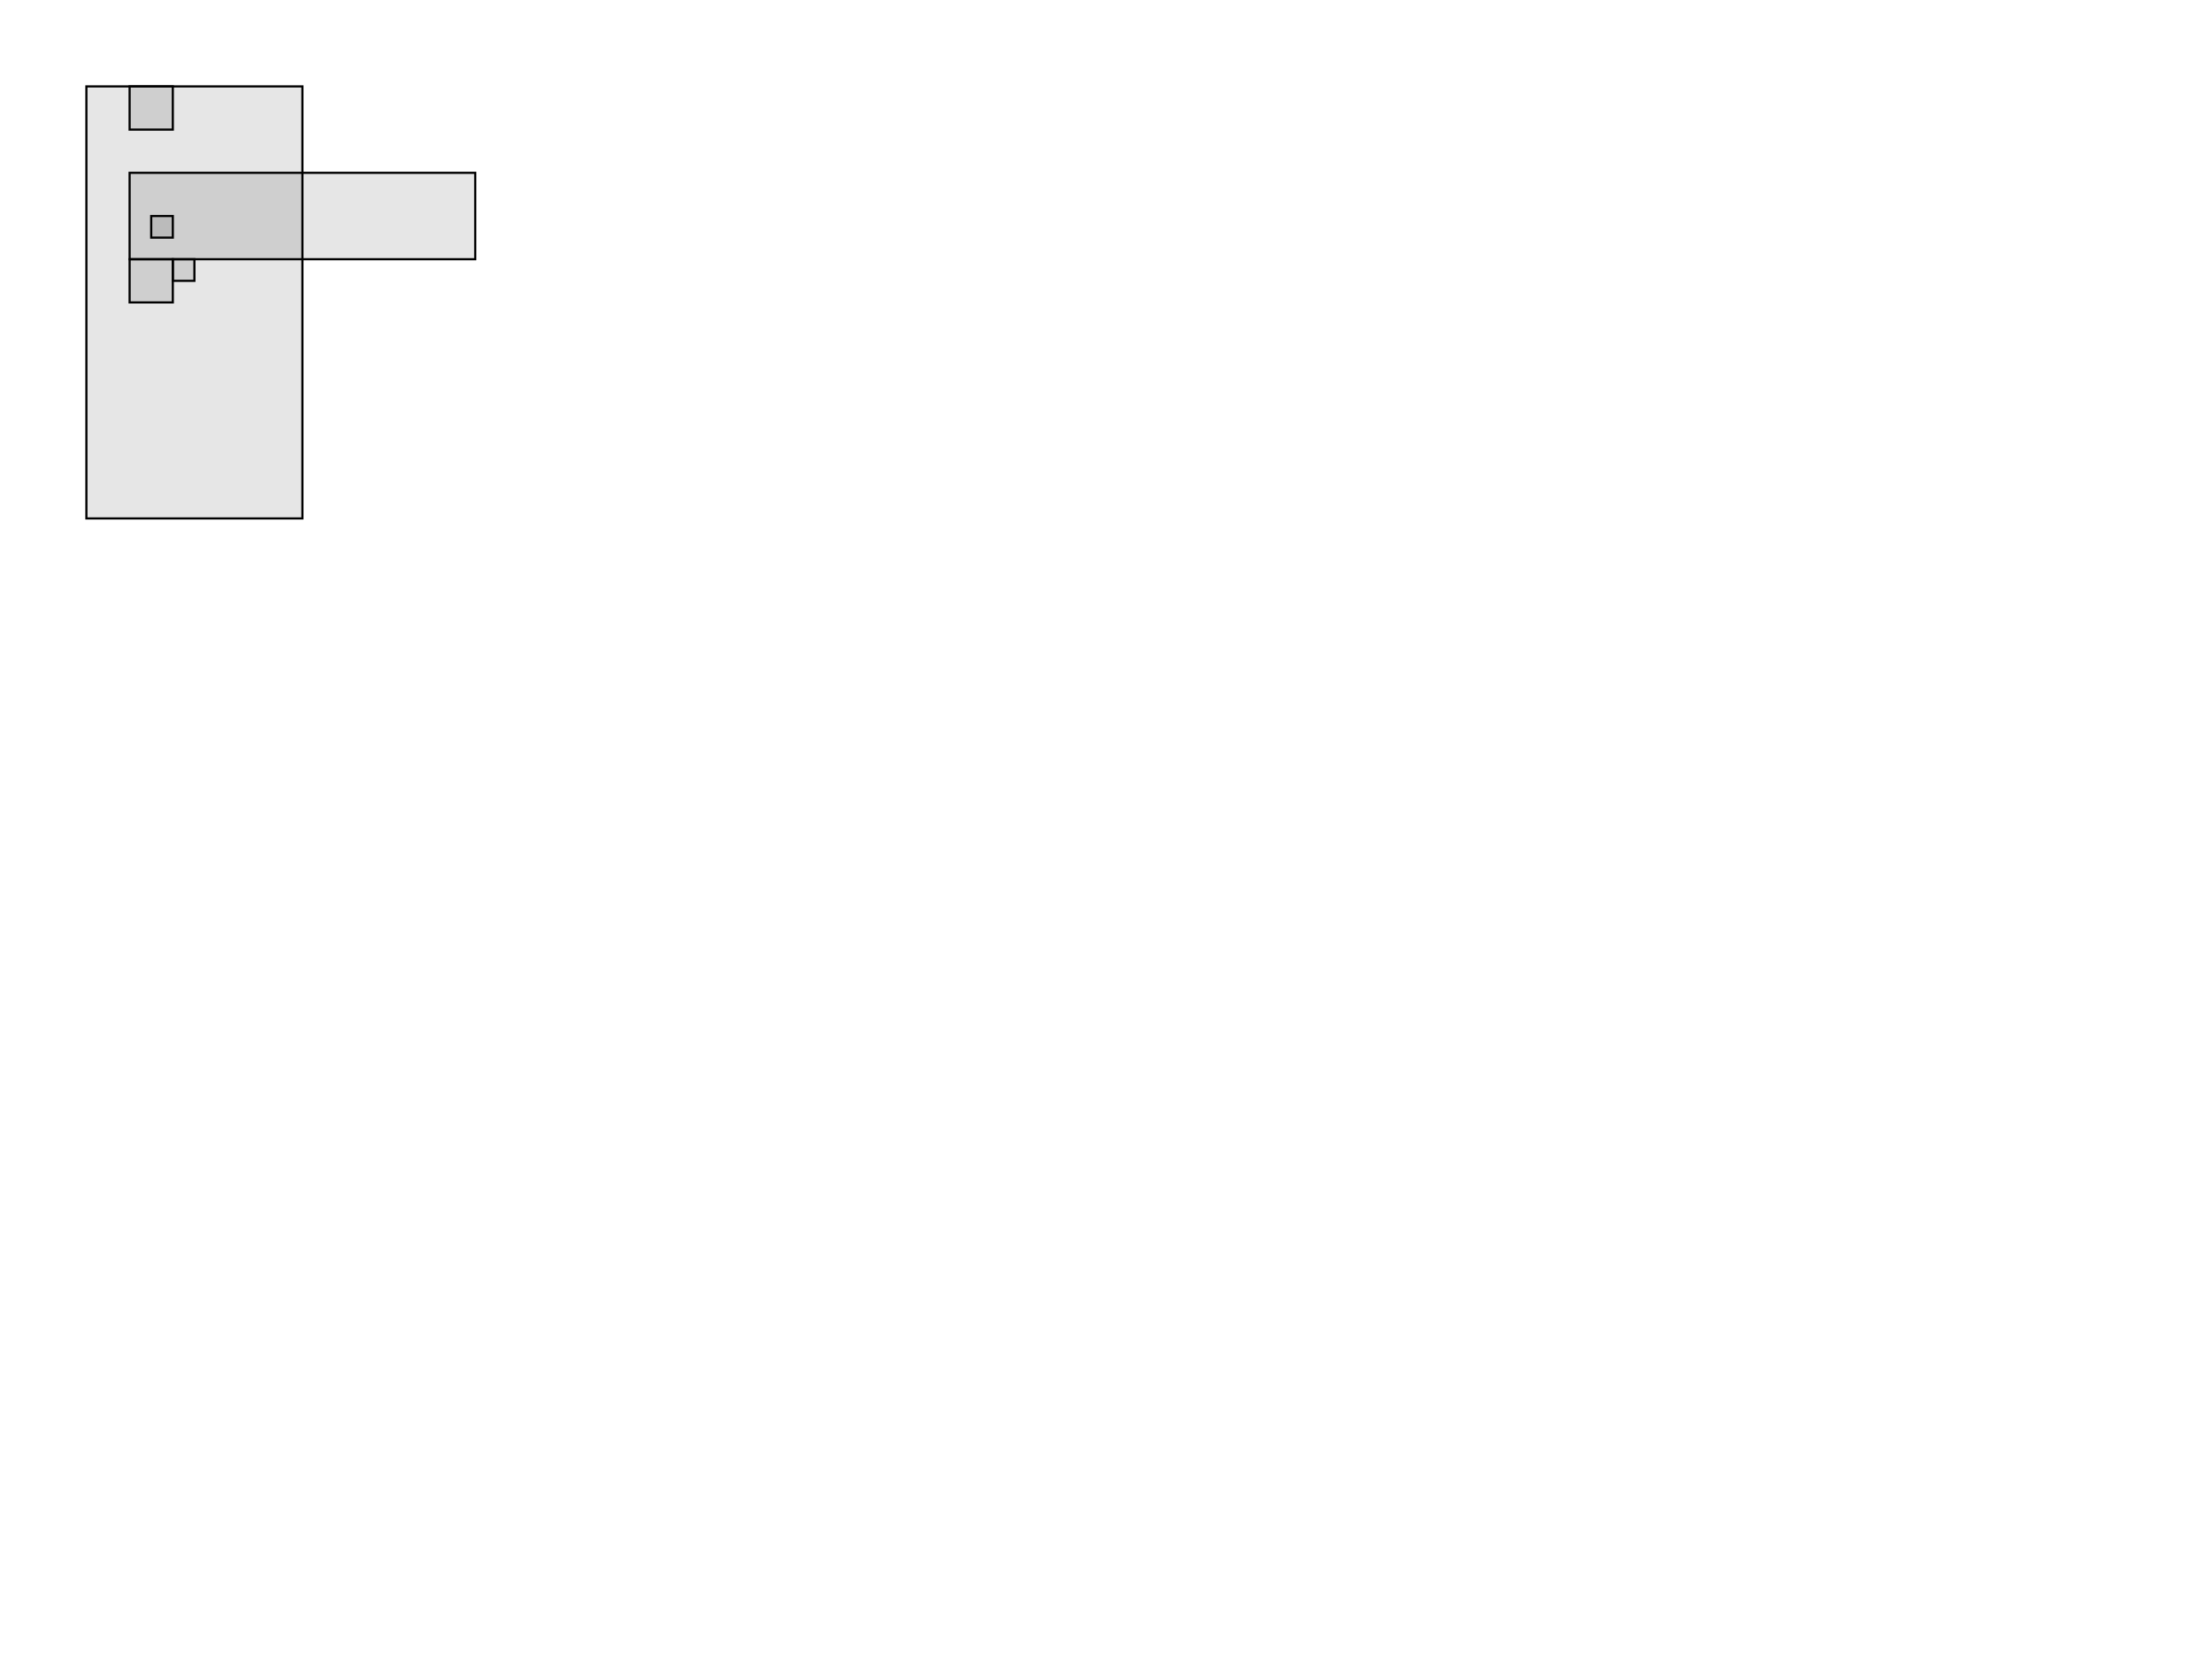
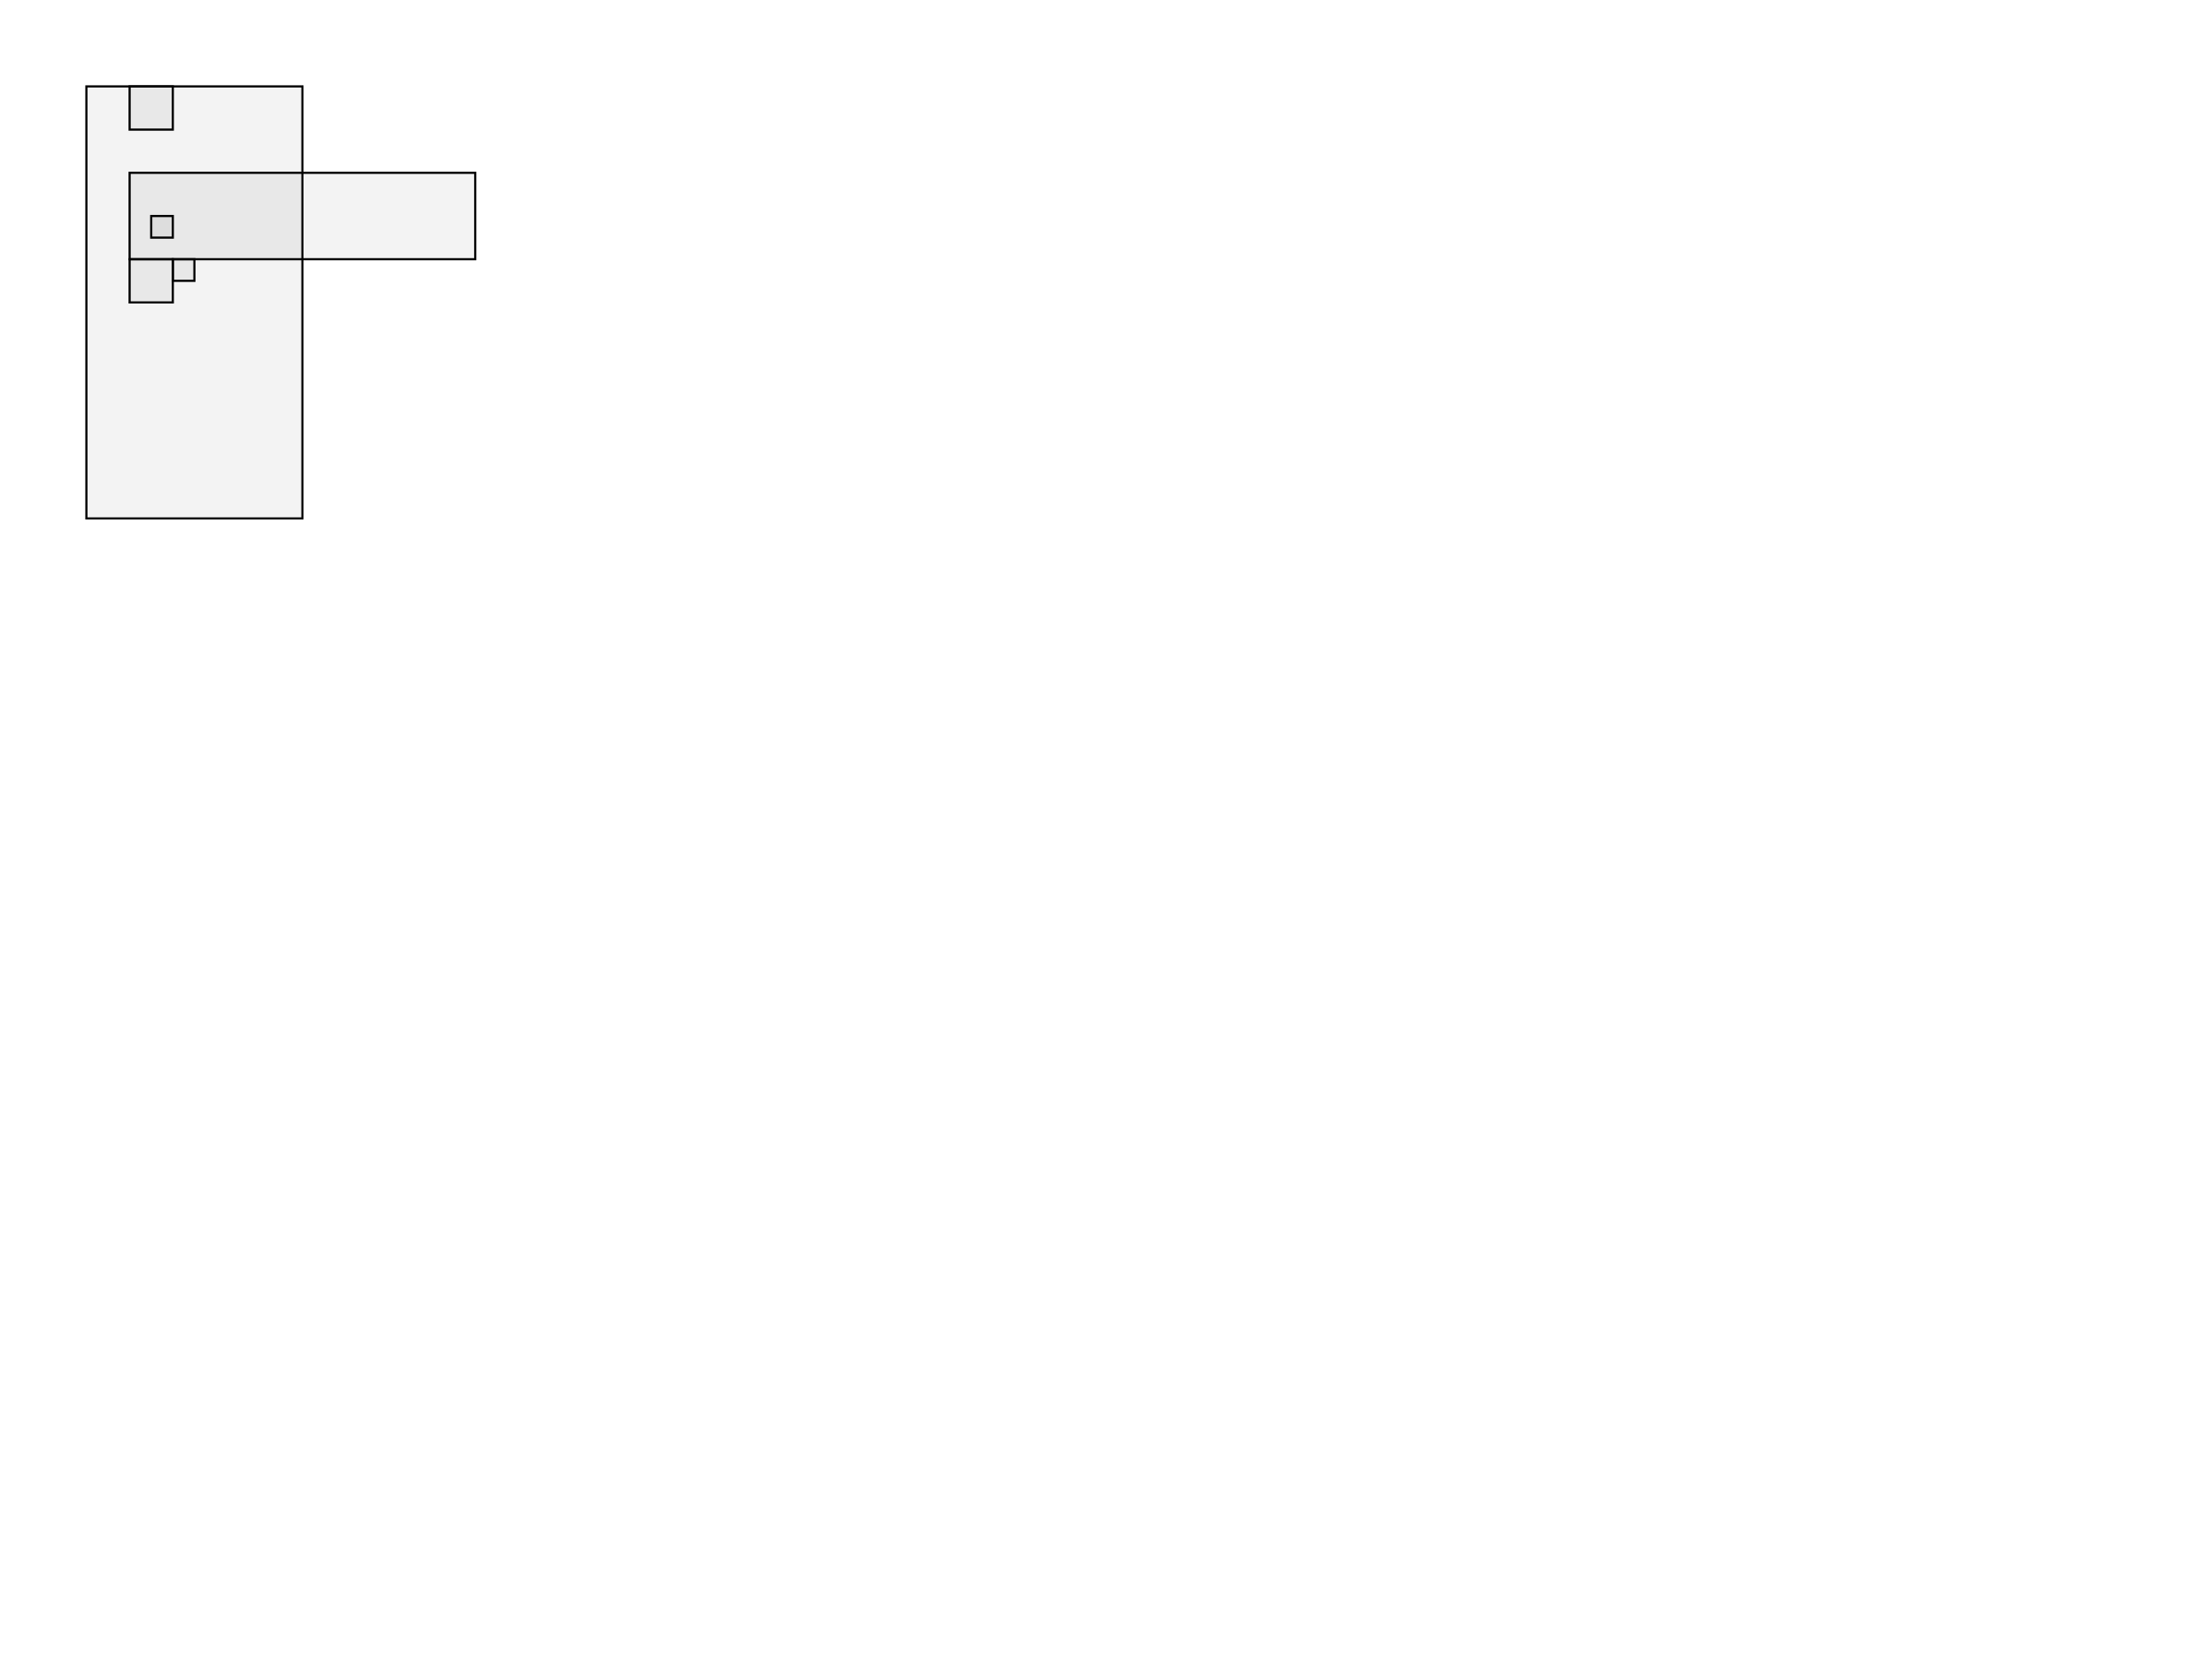
<svg xmlns="http://www.w3.org/2000/svg" width="1024" height="768" version="1.1">
-   <rect x="40" y="40" width="100" height="200" fill-opacity="0.1" stroke-width="1" stroke="black" />
+   <rect x="40" y="40" width="100" height="200" fill-opacity="0.05" stroke-width="1" stroke="black" />
  <g transform="translate(40, 40)">
-     <rect x="20" y="0" width="20" height="20" fill-opacity="0.1" stroke-width="1" stroke="black" />
-     <rect x="20" y="40" width="160" height="40" fill-opacity="0.1" stroke-width="1" stroke="black" />
+     <rect x="20" y="0" width="20" height="20" fill-opacity="0.05" stroke-width="1" stroke="black" />
+     <rect x="20" y="40" width="160" height="40" fill-opacity="0.05" stroke-width="1" stroke="black" />
    <g transform="translate(20, 40)">
-       <rect x="10" y="20" width="10" height="10" fill-opacity="0.1" stroke-width="1" stroke="black" />
-       <rect x="20" y="40" width="10" height="10" fill-opacity="0.1" stroke-width="1" stroke="black" />
+       <rect x="10" y="20" width="10" height="10" fill-opacity="0.05" stroke-width="1" stroke="black" />
+       <rect x="20" y="40" width="10" height="10" fill-opacity="0.05" stroke-width="1" stroke="black" />
    </g>
-     <rect x="20" y="80" width="20" height="20" fill-opacity="0.1" stroke-width="1" stroke="black" />
+     <rect x="20" y="80" width="20" height="20" fill-opacity="0.05" stroke-width="1" stroke="black" />
  </g>
</svg>
